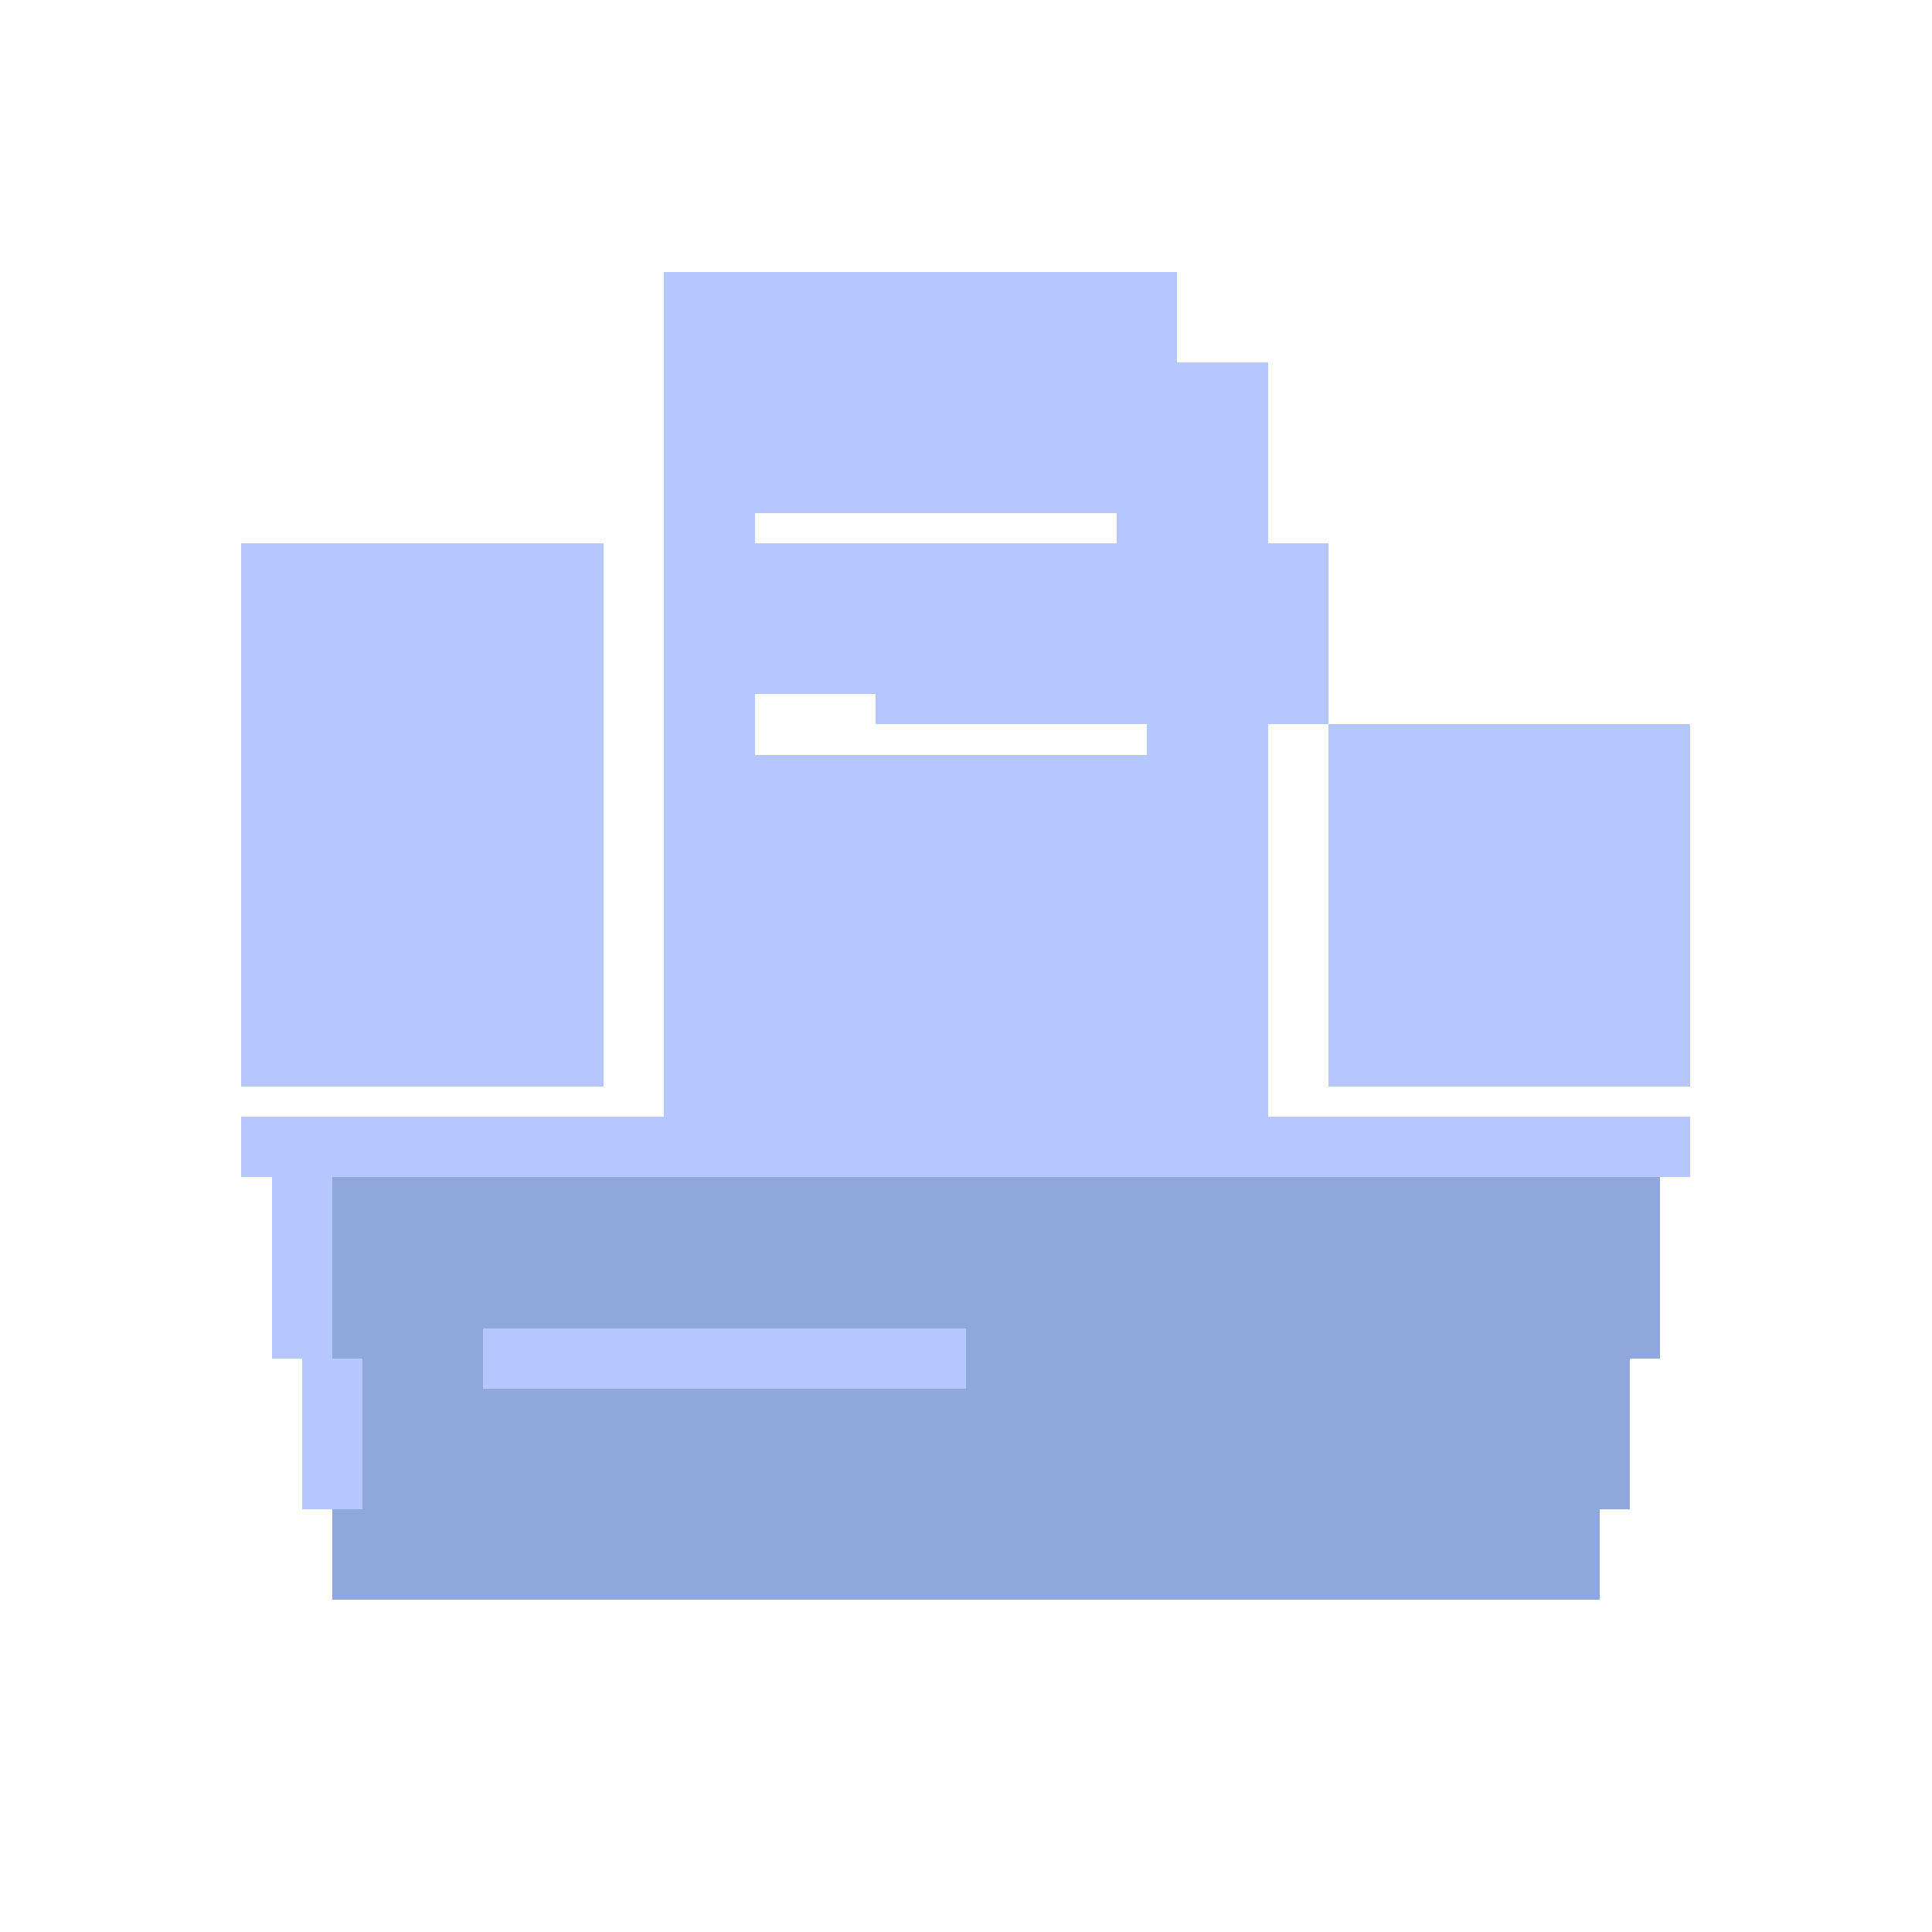
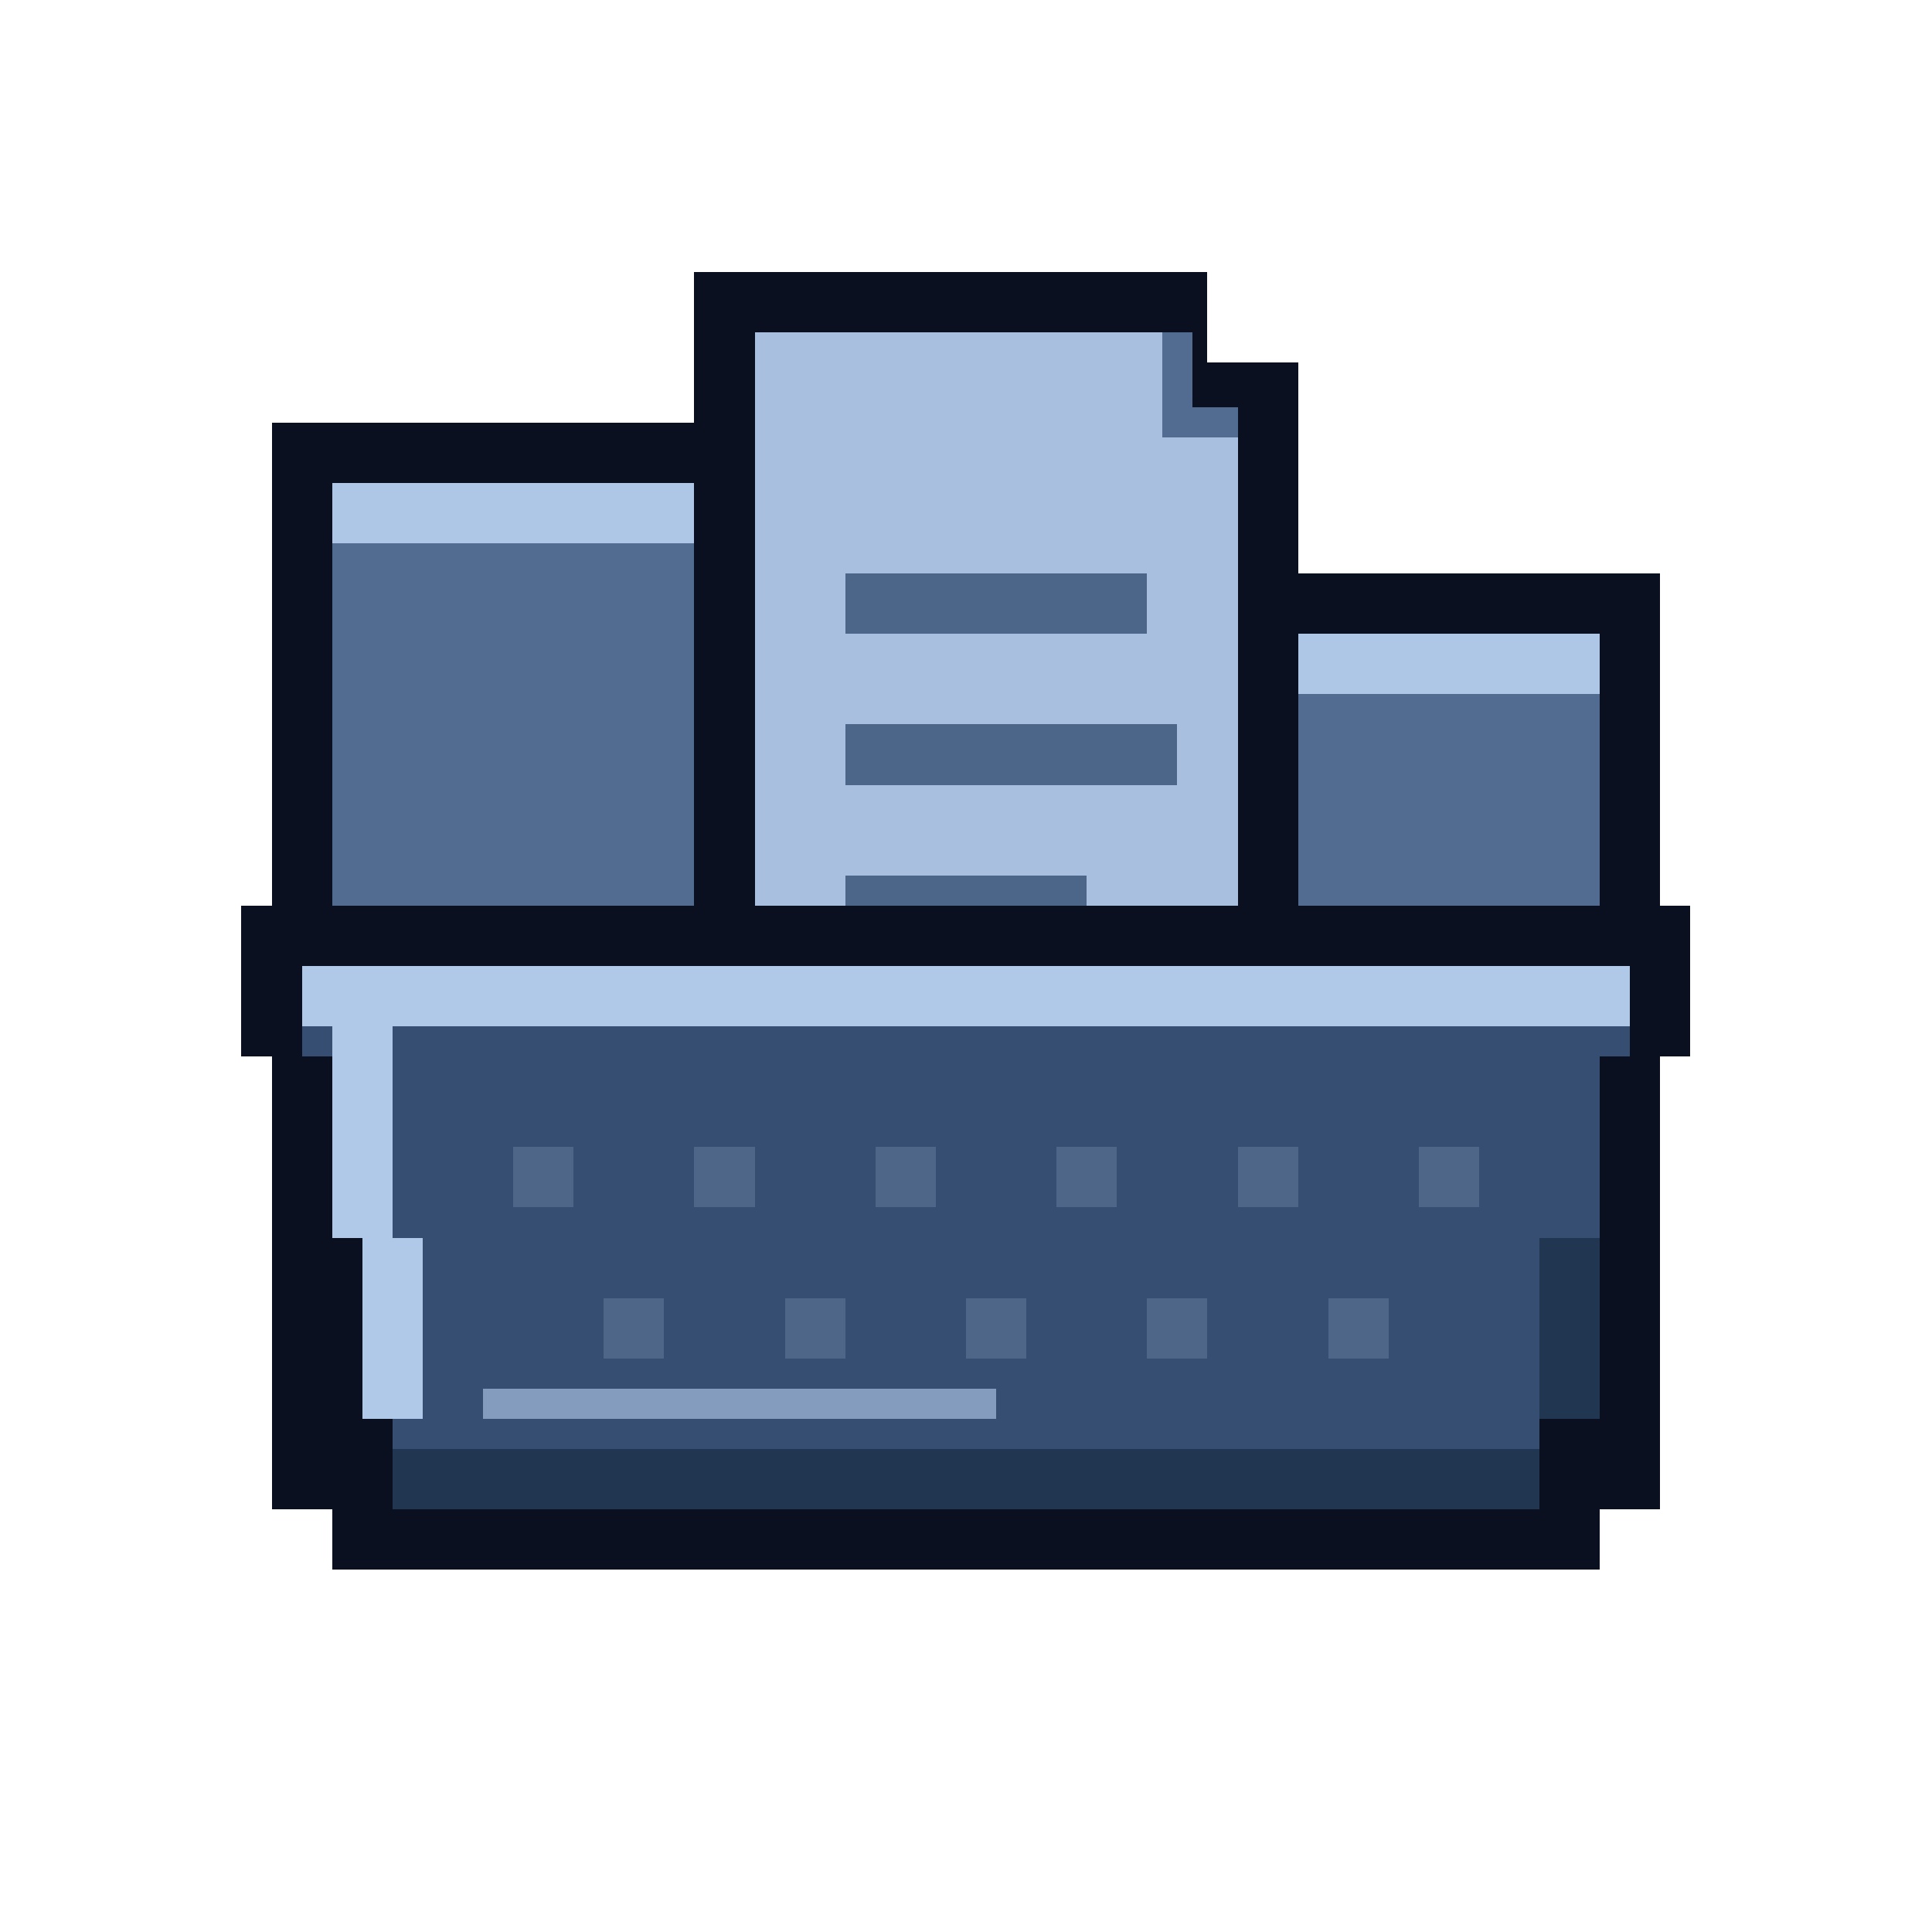
<svg xmlns="http://www.w3.org/2000/svg" viewBox="0 0 64 64" shape-rendering="crispEdges">
-   <path fill="#b4c8ff" fill-rule="evenodd" d="M8 18h16v3h5v3h27v12H8z M20 18h24v18H20z" />
-   <path fill="#b4c8ff" fill-rule="evenodd" d="M22 9h17v3h3v27H22z M25 17h12v2H25z M25 23h13v2H25z" />
-   <path fill="#8ea8dc" d="M8 37h48v2h-1v6h-1v5h-1v3H11v-3h-1v-5H9v-6H8z" />
-   <path fill="#b4c8ff" d="M8 37h48v2H8z M9 39h2v6H9z M10 45h2v5h-2z M16 44h16v2H16z" />
+   <path d="M9 14h17v3h4v2h25v31H9z" fill="#0b1020" />
+   <path d="M11 16h14v3h4v2h24v27H11z" fill="#526b90" />
+   <path d="M11 16h14v3h4v2h24v2H29v-2h-4v-3H11z" fill="#afc7e7" />
+   <path d="M23 9h17v3h3v27H23z" fill="#0b1020" />
+   <path d="M25 11h14v3h2v23H25z" fill="#a8bfdf" />
+   <path d="M39 11v3h2" fill="none" stroke="#516b91" stroke-width="1" />
+   <path d="M28 19h10v2H28zm0 5h11v2H28zm0 5h8v2h-8z" fill="#4c6689" />
+   <path d="M8 30h48v5h-1v6h-1v6h-1v5H11v-5h-1v-6H9v-6H8z" fill="#0b1020" />
+   <path d="M10 32h44v3h-1v6h-1v6h-1v3H13v-3h-1v-6h-1v-6h-1z" fill="#354e71" />
+   <path d="M10 32h44v2H10zM11 34h2v7h-2zM12 41h2v6h-2z" fill="#b0c9e8" />
+   <path d="M13 48h38v2H13zM51 41h2v6h-2z" fill="#213751" />
+   <path d="M17 38h2v2h-2zm6 0h2v2h-2zm6 0h2v2h-2zm6 0h2v2h-2zm6 0h2v2h-2zm6 0h2v2h-2zM20 43h2v2h-2zm6 0h2v2h-2zm6 0h2v2h-2zm6 0h2v2h-2zm6 0h2v2h-2z" fill="#8fa9ca" opacity=".27" />
+   <path d="M16 46h17v1H16z" fill="#a5bfdf" opacity=".7" />
</svg>
